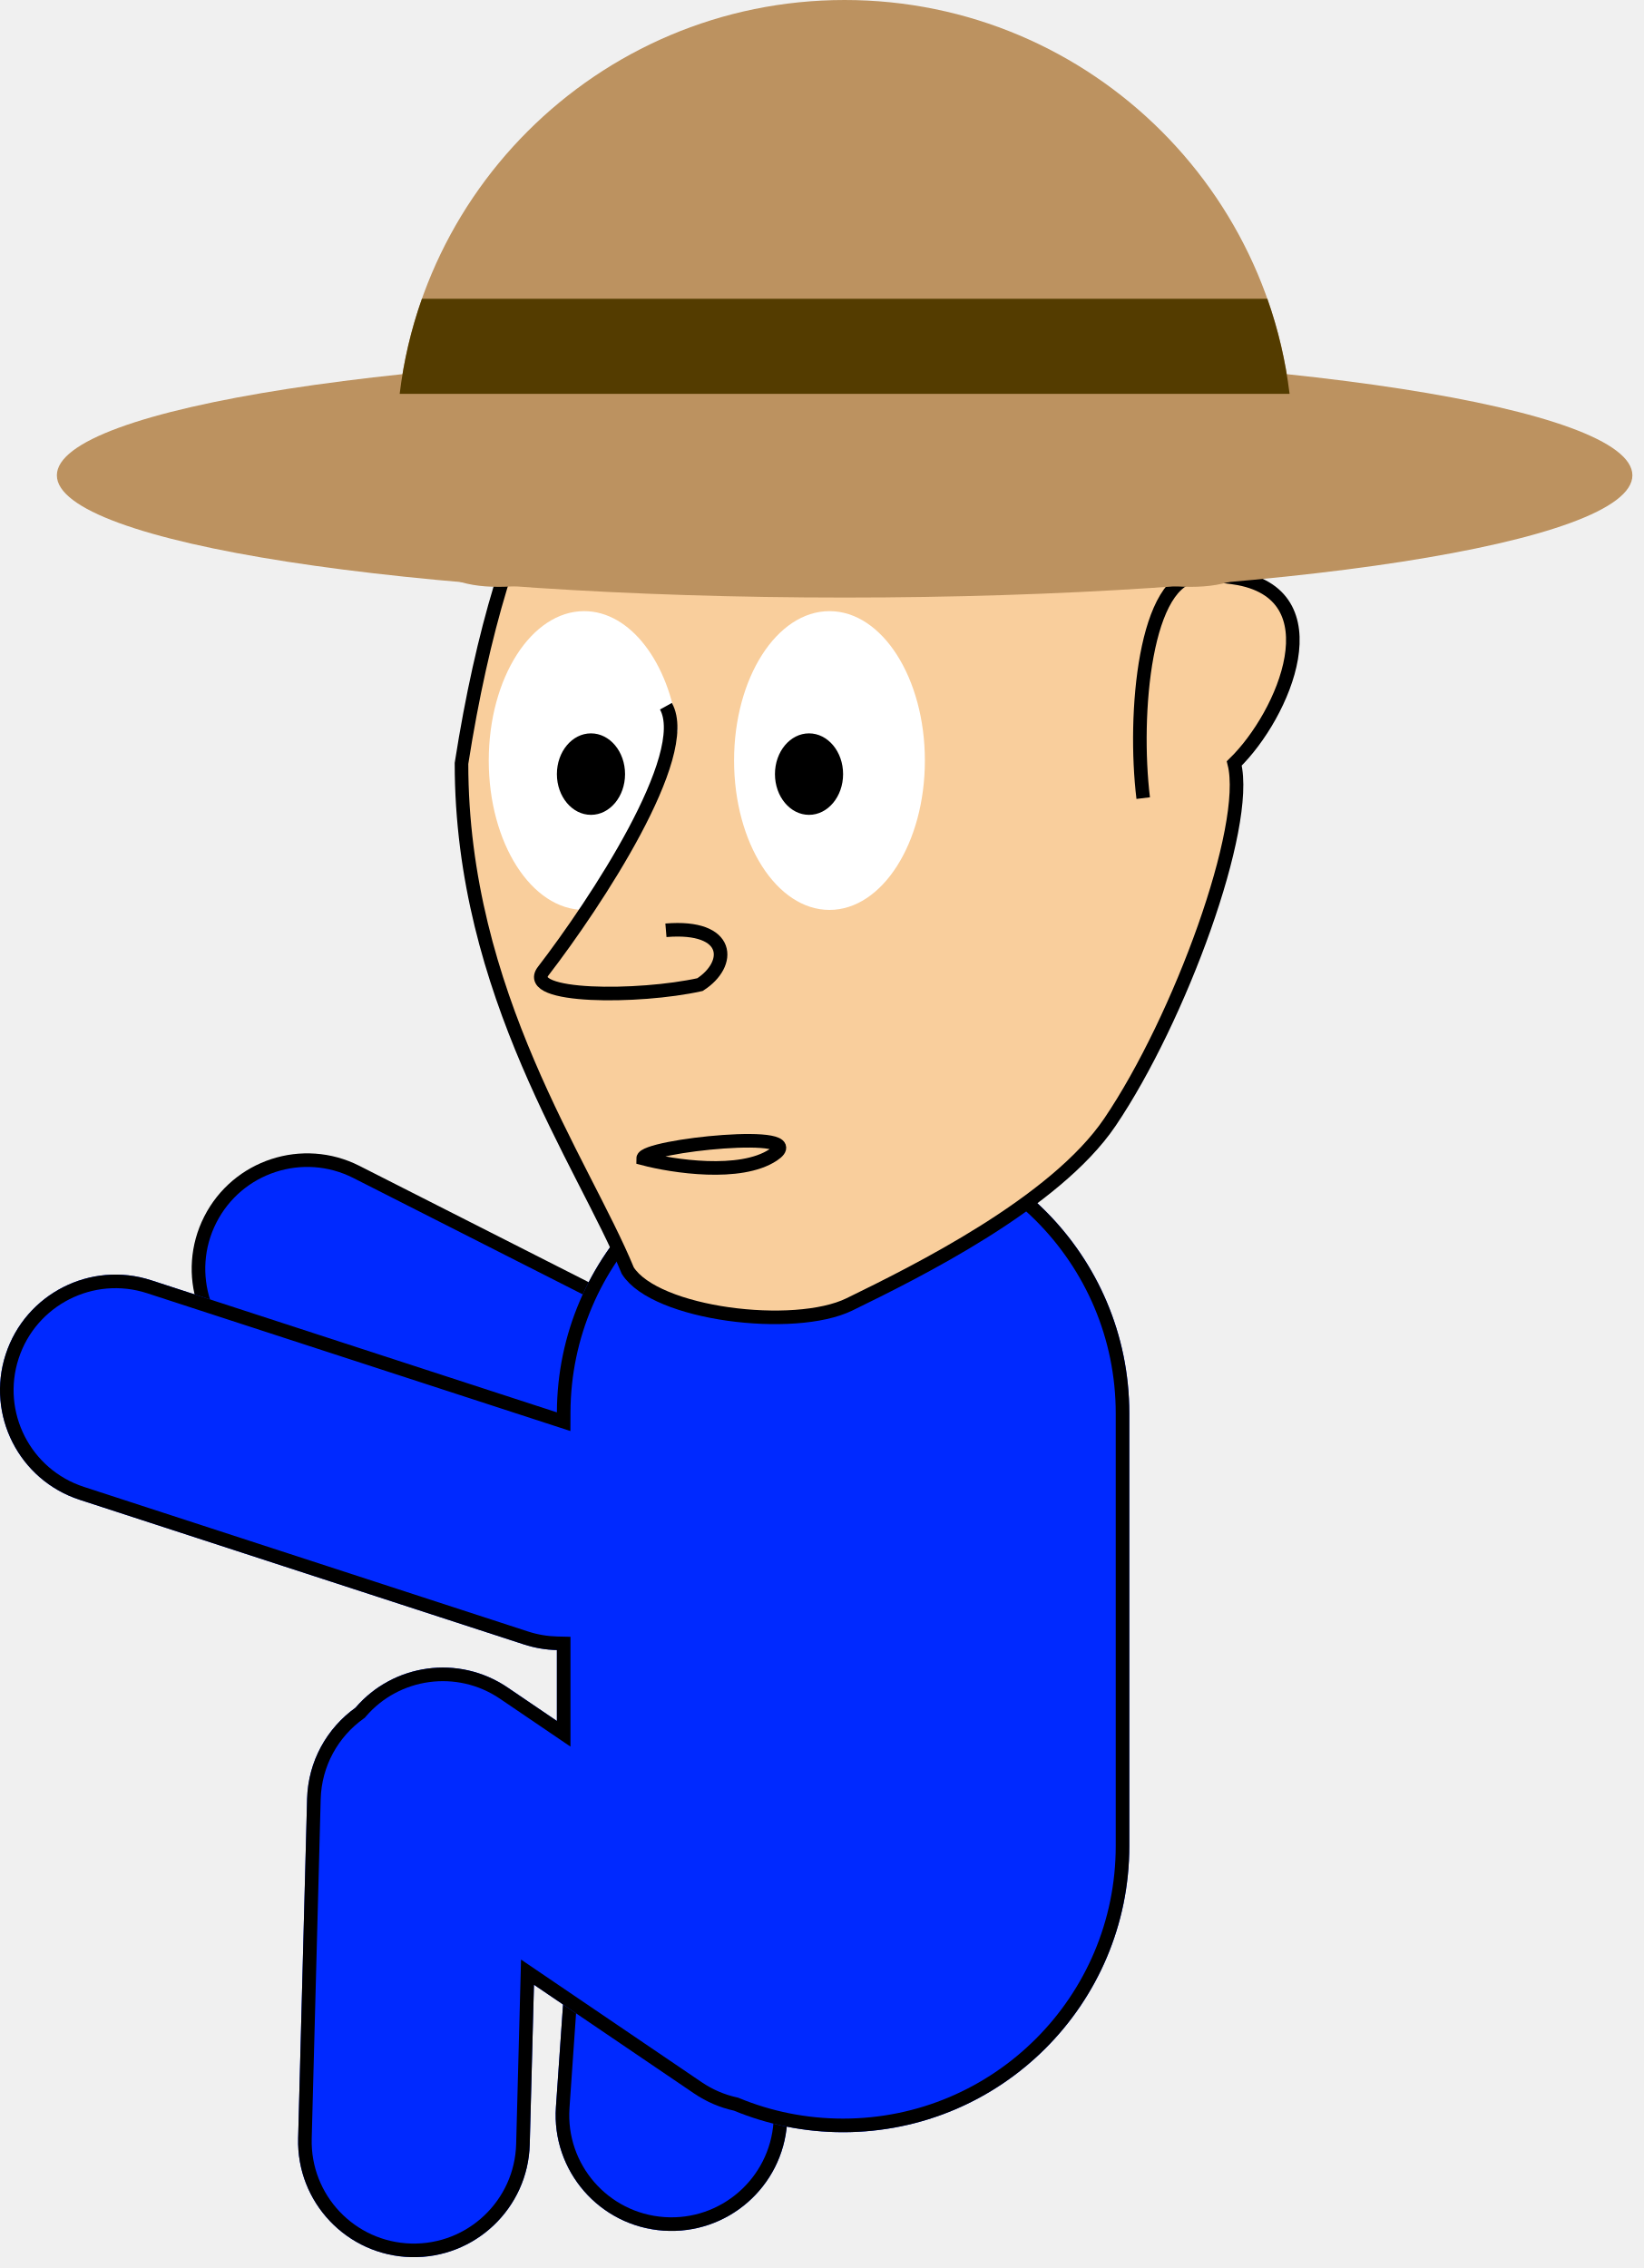
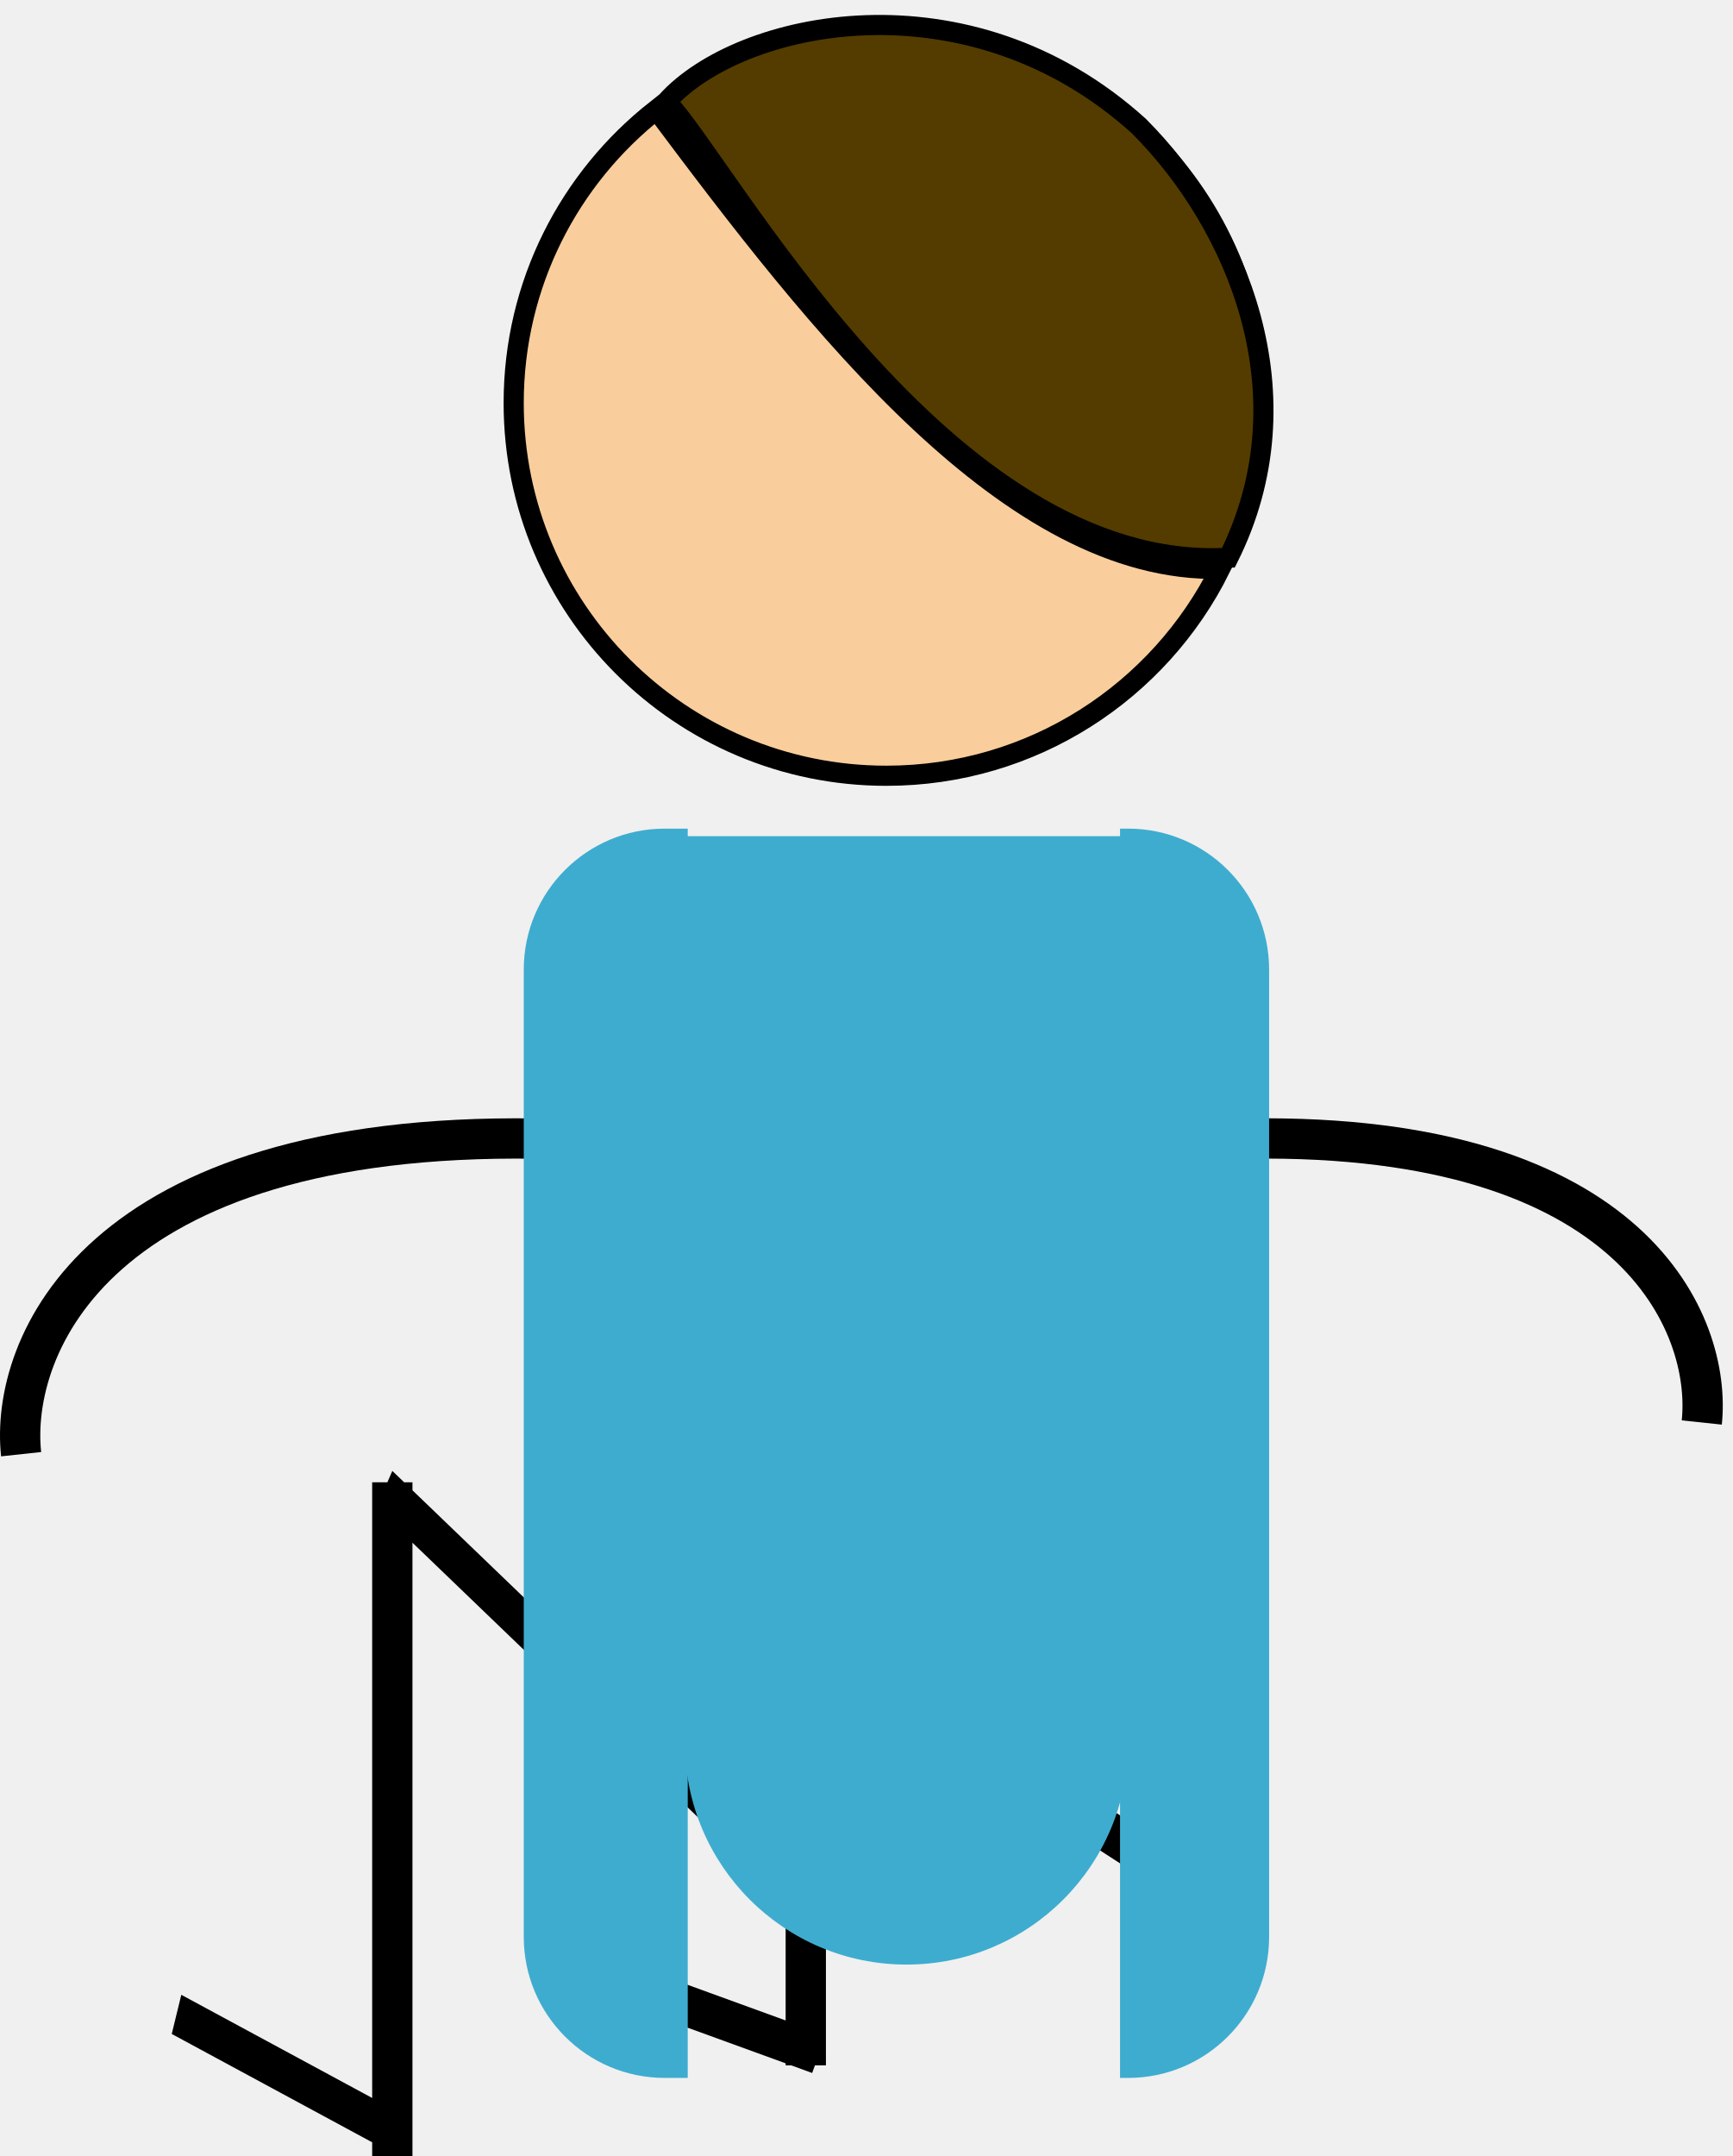
- <svg xmlns="http://www.w3.org/2000/svg" width="121" height="167" viewBox="0 0 121 167" fill="none">
-   <mask id="path-1-inside-1" fill="white">
-     <path fill-rule="evenodd" clip-rule="evenodd" d="M80.666 125.34C79.545 120.78 74.938 117.987 70.376 119.1L49.86 124.11C46.792 124.859 44.527 127.183 43.712 130.012C42.971 131.175 42.501 132.533 42.399 134.005L40.931 155.153C40.605 159.852 44.15 163.925 48.849 164.249C53.549 164.574 57.623 161.027 57.949 156.328L59.127 139.35L74.438 135.612C78.999 134.498 81.788 129.899 80.666 125.34Z" />
-   </mask>
-   <path fill-rule="evenodd" clip-rule="evenodd" d="M80.666 125.34C79.545 120.78 74.938 117.987 70.376 119.1L49.86 124.11C46.792 124.859 44.527 127.183 43.712 130.012C42.971 131.175 42.501 132.533 42.399 134.005L40.931 155.153C40.605 159.852 44.15 163.925 48.849 164.249C53.549 164.574 57.623 161.027 57.949 156.328L59.127 139.35L74.438 135.612C78.999 134.498 81.788 129.899 80.666 125.34Z" fill="#0029FF" />
-   <path d="M70.376 119.1L70.139 118.129L70.139 118.129L70.376 119.1ZM80.666 125.34L81.637 125.101L81.637 125.101L80.666 125.34ZM49.86 124.11L50.097 125.081L50.097 125.081L49.86 124.11ZM43.712 130.012L44.555 130.55L44.633 130.428L44.673 130.289L43.712 130.012ZM42.399 134.005L43.397 134.074L42.399 134.005ZM40.931 155.153L39.934 155.084L40.931 155.153ZM48.849 164.249L48.781 165.247L48.849 164.249ZM57.949 156.328L58.947 156.397L58.947 156.397L57.949 156.328ZM59.127 139.35L58.89 138.379L58.18 138.552L58.13 139.281L59.127 139.35ZM74.438 135.612L74.2 134.641L74.2 134.641L74.438 135.612ZM70.614 120.072C74.639 119.089 78.706 121.555 79.695 125.578L81.637 125.101C80.384 120.006 75.237 116.884 70.139 118.129L70.614 120.072ZM50.097 125.081L70.614 120.072L70.139 118.129L49.622 123.138L50.097 125.081ZM44.673 130.289C45.392 127.791 47.392 125.742 50.097 125.081L49.622 123.138C46.193 123.976 43.661 126.576 42.751 129.736L44.673 130.289ZM43.397 134.074C43.487 132.773 43.901 131.575 44.555 130.55L42.869 129.475C42.04 130.774 41.515 132.293 41.401 133.936L43.397 134.074ZM41.929 155.222L43.397 134.074L41.401 133.936L39.934 155.084L41.929 155.222ZM48.918 163.251C44.77 162.965 41.641 159.37 41.929 155.222L39.934 155.084C39.569 160.334 43.53 164.884 48.781 165.247L48.918 163.251ZM56.951 156.259C56.663 160.407 53.067 163.538 48.918 163.251L48.781 165.247C54.031 165.609 58.582 161.647 58.947 156.397L56.951 156.259ZM58.13 139.281L56.951 156.259L58.947 156.397L60.125 139.419L58.13 139.281ZM74.2 134.641L58.89 138.379L59.364 140.322L74.675 136.583L74.2 134.641ZM79.695 125.578C80.684 129.601 78.225 133.658 74.2 134.641L74.675 136.583C79.773 135.339 82.891 130.197 81.637 125.101L79.695 125.578Z" fill="black" mask="url(#path-1-inside-1)" />
-   <rect x="-0.672" y="0.22" width="16" height="50.387" rx="8" transform="matrix(-0.452874 0.891574 -0.891756 -0.452517 63.9297 106.172)" fill="#0029FF" stroke="black" />
-   <mask id="path-4-inside-2" fill="white">
-     <path fill-rule="evenodd" clip-rule="evenodd" d="M38.565 121.082C39.374 121.345 40.194 121.481 41.002 121.5V126.72L37.373 124.256C33.762 121.804 28.949 122.508 26.176 125.742C24.079 127.245 22.685 129.678 22.611 132.456L21.951 157.45C21.826 162.159 25.543 166.076 30.251 166.199C34.96 166.321 38.879 162.604 39.003 157.895L39.314 146.144L51.098 154.144C52.019 154.769 53.017 155.189 54.041 155.415C56.517 156.436 59.23 157 62.074 157C73.712 157 83.147 147.566 83.147 135.928V104.072C83.147 92.434 73.712 83 62.074 83C50.462 83 41.043 92.394 41.002 103.997L11.138 94.272C6.675 92.819 1.876 95.259 0.421 99.722C-1.034 104.185 1.405 108.982 5.868 110.435L38.565 121.082Z" />
-   </mask>
-   <path fill-rule="evenodd" clip-rule="evenodd" d="M38.565 121.082C39.374 121.345 40.194 121.481 41.002 121.5V126.72L37.373 124.256C33.762 121.804 28.949 122.508 26.176 125.742C24.079 127.245 22.685 129.678 22.611 132.456L21.951 157.45C21.826 162.159 25.543 166.076 30.251 166.199C34.96 166.321 38.879 162.604 39.003 157.895L39.314 146.144L51.098 154.144C52.019 154.769 53.017 155.189 54.041 155.415C56.517 156.436 59.23 157 62.074 157C73.712 157 83.147 147.566 83.147 135.928V104.072C83.147 92.434 73.712 83 62.074 83C50.462 83 41.043 92.394 41.002 103.997L11.138 94.272C6.675 92.819 1.876 95.259 0.421 99.722C-1.034 104.185 1.405 108.982 5.868 110.435L38.565 121.082Z" fill="#0029FF" />
-   <path d="M41.002 121.5H42.002V120.523L41.026 120.5L41.002 121.5ZM38.565 121.082L38.875 120.131L38.875 120.131L38.565 121.082ZM41.002 126.72L40.44 127.547L42.002 128.608V126.72H41.002ZM37.373 124.256L36.811 125.083L36.811 125.083L37.373 124.256ZM26.176 125.742L26.759 126.555L26.857 126.485L26.935 126.393L26.176 125.742ZM22.611 132.456L23.611 132.483L23.611 132.483L22.611 132.456ZM21.951 157.45L20.951 157.424L20.951 157.424L21.951 157.45ZM30.251 166.199L30.277 165.199L30.277 165.199L30.251 166.199ZM39.003 157.895L38.003 157.868L38.003 157.868L39.003 157.895ZM39.314 146.144L39.875 145.316L38.362 144.289L38.314 146.117L39.314 146.144ZM51.098 154.144L51.66 153.317L51.66 153.317L51.098 154.144ZM54.041 155.415L54.422 154.49L54.341 154.457L54.256 154.438L54.041 155.415ZM41.002 103.997L40.693 104.947L41.997 105.372L42.002 104L41.002 103.997ZM11.138 94.272L10.829 95.223L11.138 94.272ZM0.421 99.722L-0.53 99.412L-0.53 99.412L0.421 99.722ZM5.868 110.435L5.559 111.386L5.559 111.386L5.868 110.435ZM41.026 120.5C40.313 120.483 39.59 120.364 38.875 120.131L38.256 122.033C39.158 122.326 40.074 122.478 40.979 122.499L41.026 120.5ZM42.002 126.72V121.5H40.002V126.72H42.002ZM41.564 125.893L37.934 123.428L36.811 125.083L40.44 127.547L41.564 125.893ZM37.934 123.428C33.898 120.688 28.517 121.475 25.417 125.091L26.935 126.393C29.38 123.541 33.626 122.921 36.811 125.083L37.934 123.428ZM25.594 124.929C23.253 126.607 21.694 129.325 21.612 132.43L23.611 132.483C23.676 130.031 24.905 127.883 26.759 126.555L25.594 124.929ZM21.612 132.43L20.951 157.424L22.95 157.477L23.611 132.483L21.612 132.43ZM20.951 157.424C20.812 162.685 24.964 167.061 30.225 167.198L30.277 165.199C26.121 165.091 22.84 161.633 22.95 157.477L20.951 157.424ZM30.225 167.198C35.486 167.335 39.864 163.182 40.003 157.921L38.003 157.868C37.894 162.025 34.434 165.307 30.277 165.199L30.225 167.198ZM40.003 157.921L40.313 146.17L38.314 146.117L38.003 157.868L40.003 157.921ZM38.752 146.971L50.536 154.972L51.66 153.317L39.875 145.316L38.752 146.971ZM50.536 154.972C51.564 155.669 52.681 156.139 53.826 156.391L54.256 154.438C53.355 154.24 52.474 153.87 51.66 153.317L50.536 154.972ZM62.074 156C59.363 156 56.779 155.463 54.422 154.49L53.659 156.339C56.254 157.41 59.096 158 62.074 158V156ZM82.147 135.928C82.147 147.013 73.16 156 62.074 156V158C74.264 158 84.147 148.118 84.147 135.928H82.147ZM82.147 104.072V135.928H84.147V104.072H82.147ZM62.074 84C73.16 84 82.147 92.987 82.147 104.072H84.147C84.147 91.882 74.264 82 62.074 82V84ZM42.002 104C42.041 92.948 51.013 84 62.074 84V82C49.91 82 40.045 91.839 40.002 103.993L42.002 104ZM10.829 95.223L40.693 104.947L41.312 103.046L11.448 93.322L10.829 95.223ZM1.372 100.032C2.656 96.094 6.89 93.941 10.829 95.223L11.448 93.322C6.459 91.697 1.097 94.424 -0.53 99.412L1.372 100.032ZM6.178 109.484C2.24 108.202 0.088 103.97 1.372 100.032L-0.53 99.412C-2.156 104.4 0.57 109.761 5.559 111.386L6.178 109.484ZM38.875 120.131L6.178 109.484L5.559 111.386L38.256 122.033L38.875 120.131Z" fill="black" mask="url(#path-4-inside-2)" />
-   <path d="M33.978 56.213C40.218 16.462 58.45 20.184 69.584 20.035C76.681 20.148 90.874 24.806 90.874 42.536C98.393 43.665 94.545 52.64 90.874 56.213C92.049 60.858 86.861 75.032 81.722 82.625C77.685 88.589 67.474 93.636 62.543 96.045C58.473 98.033 48.266 96.78 46.22 93.56C42.956 85.607 33.978 73.186 33.978 56.213Z" fill="#F9CE9C" />
-   <path d="M84.17 58.768C83.421 52.621 84.267 42.367 88.305 42.367C89.284 42.367 90.136 42.425 90.874 42.536M90.874 42.536C98.393 43.665 94.545 52.64 90.874 56.213C92.049 60.858 86.861 75.032 81.722 82.625C77.685 88.589 67.474 93.636 62.543 96.045C58.473 98.033 48.266 96.78 46.22 93.56C42.956 85.607 33.978 73.186 33.978 56.213C40.218 16.462 58.45 20.184 69.584 20.035C76.681 20.148 90.874 24.806 90.874 42.536Z" stroke="black" />
-   <path fill-rule="evenodd" clip-rule="evenodd" d="M49.897 53.833L43.627 66.958C43.424 66.986 43.218 67 43.009 67C39.13 67 35.985 62.075 35.985 56C35.985 49.925 39.13 45 43.009 45C46.415 45 49.254 48.796 49.897 53.833Z" fill="white" />
-   <path d="M49.03 68.5C53.846 68.1 53.88 71 51.538 72.5C47.023 73.5 38.46 73.5 39.999 71.5C43.845 66.5 51.037 55.6 49.03 52" stroke="black" />
-   <ellipse cx="61.071" cy="56" rx="7.024" ry="11" fill="white" />
-   <path d="M62.074 57C62.074 58.657 60.951 60 59.566 60C58.18 60 57.057 58.657 57.057 57C57.057 55.343 58.18 54 59.566 54C60.951 54 62.074 55.343 62.074 57Z" fill="black" />
-   <ellipse cx="43.511" cy="57" rx="2.509" ry="3" fill="black" />
-   <path d="M47.352 85.305C49.534 85.883 54.502 86.64 56.919 85.045C59.939 83.052 47.352 84.352 47.352 85.305Z" stroke="black" />
-   <path d="M95.187 33C95.187 51.225 80.413 39.5 62.187 39.5C43.962 39.5 29.187 51.225 29.187 33C29.187 14.775 43.962 0 62.187 0C80.413 0 95.187 14.775 95.187 33Z" fill="#BC9260" />
-   <ellipse cx="62.187" cy="35" rx="58" ry="9" fill="#BC9260" />
-   <path fill-rule="evenodd" clip-rule="evenodd" d="M94.947 29H29.427C29.72 26.576 30.276 24.233 31.065 22H93.309C94.099 24.233 94.654 26.576 94.947 29Z" fill="#543C00" />
+ <svg xmlns="http://www.w3.org/2000/svg" width="86" height="107" viewBox="0 0 86 107" fill="none">
+   <path d="M32.98 5.139C40.867 15.681 50.491 28.182 60.818 27.719M44 1.5C40.05 1.5 36.39 2.737 33.386 4.846C37.353 10.149 41.73 15.906 46.403 20.263C51.116 24.658 56.031 27.536 61.044 27.206C61.981 24.992 62.5 22.557 62.5 20C62.5 9.783 54.217 1.5 44 1.5ZM60.574 28.228C55.329 28.356 50.329 25.291 45.721 20.995C40.973 16.567 36.544 10.737 32.583 5.442C28.269 8.83 25.5 14.091 25.5 20C25.5 30.217 33.783 38.5 44 38.5C51.261 38.5 57.545 34.317 60.574 28.228Z" fill="#F9CE9C" stroke="black" />
+   <path d="M33.085 5.043C35.915 7.872 46.83 28.489 60.979 27.681C65.021 19.596 61.383 11.106 56.532 6.255C48.043 -1.426 36.723 1 33.085 5.043Z" fill="#543C00" stroke="black" />
+   <path fill-rule="evenodd" clip-rule="evenodd" d="M41 80.647L57 91L55.913 92.679L41 83.029V101V102.5H40.455L40.316 102.88L39.273 102.5H39V102.401L29.317 98.88L30 97L39 100.273V81.735L38.913 81.679L39 81.546V80H40H41V80.647Z" fill="black" />
+   <path fill-rule="evenodd" clip-rule="evenodd" d="M20.475 73.962L36.475 89.347L35.677 91.18L20.475 76.563V107H18.475V106.32L8.525 100.943L9 99L18.475 104.12V73.564H19.23L19.475 73L20.062 73.564H20.475V73.962Z" fill="black" />
+   <path fill-rule="evenodd" clip-rule="evenodd" d="M56 41.5H34V86.5C34 92.575 38.925 97.5 45 97.5C51.075 97.5 56 92.575 56 86.5V41.5Z" fill="#3EACCF" />
+   <path d="M26.602 56.507C4.774 56.194 0.471 66.818 1.049 72.17" stroke="black" stroke-width="2" />
+   <path d="M62 56.506C81.202 56.224 84.986 65.783 84.478 70.597" stroke="black" stroke-width="2" />
+   <path fill-rule="evenodd" clip-rule="evenodd" d="M33 41.124C29.134 41.124 26 44.258 26 48.124V96.124C26 99.99 29.134 103.125 33 103.125H34.14V41.124H33ZM55.6 41.124V103.125H56C59.866 103.125 63 99.99 63 96.124V48.124C63 44.258 59.866 41.124 56 41.124H55.6Z" fill="#3EACCF" />
</svg>
